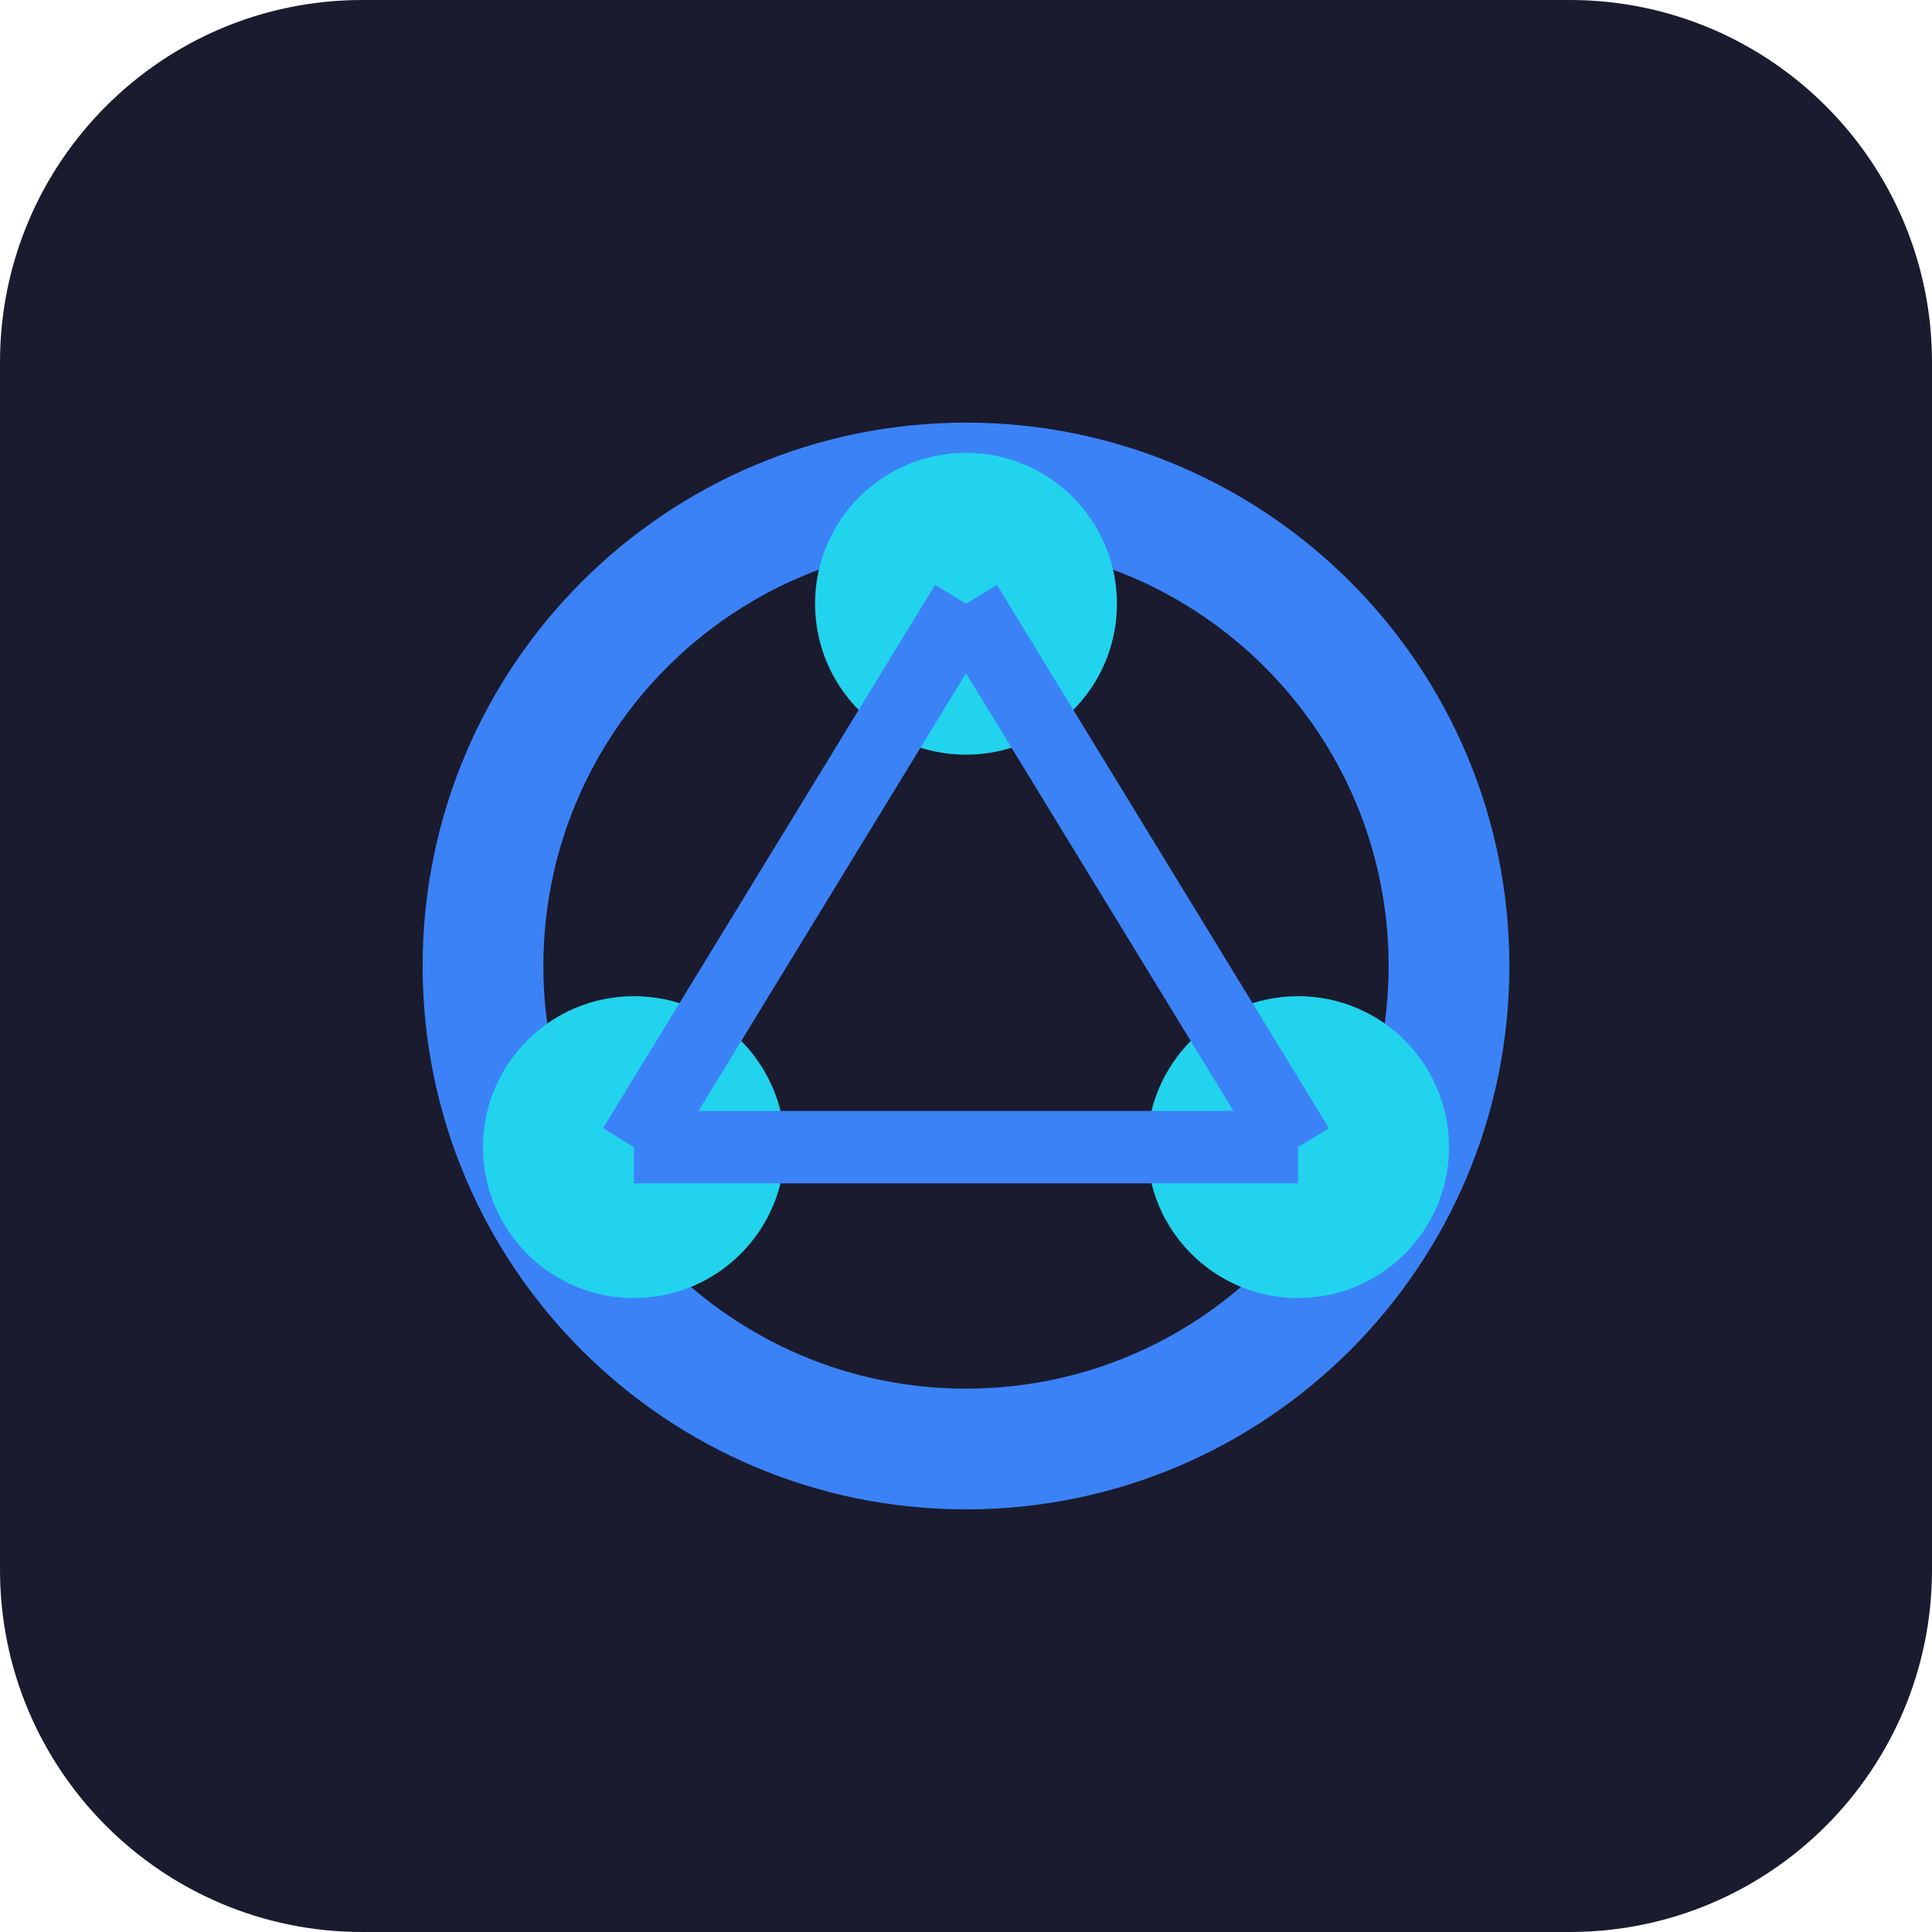
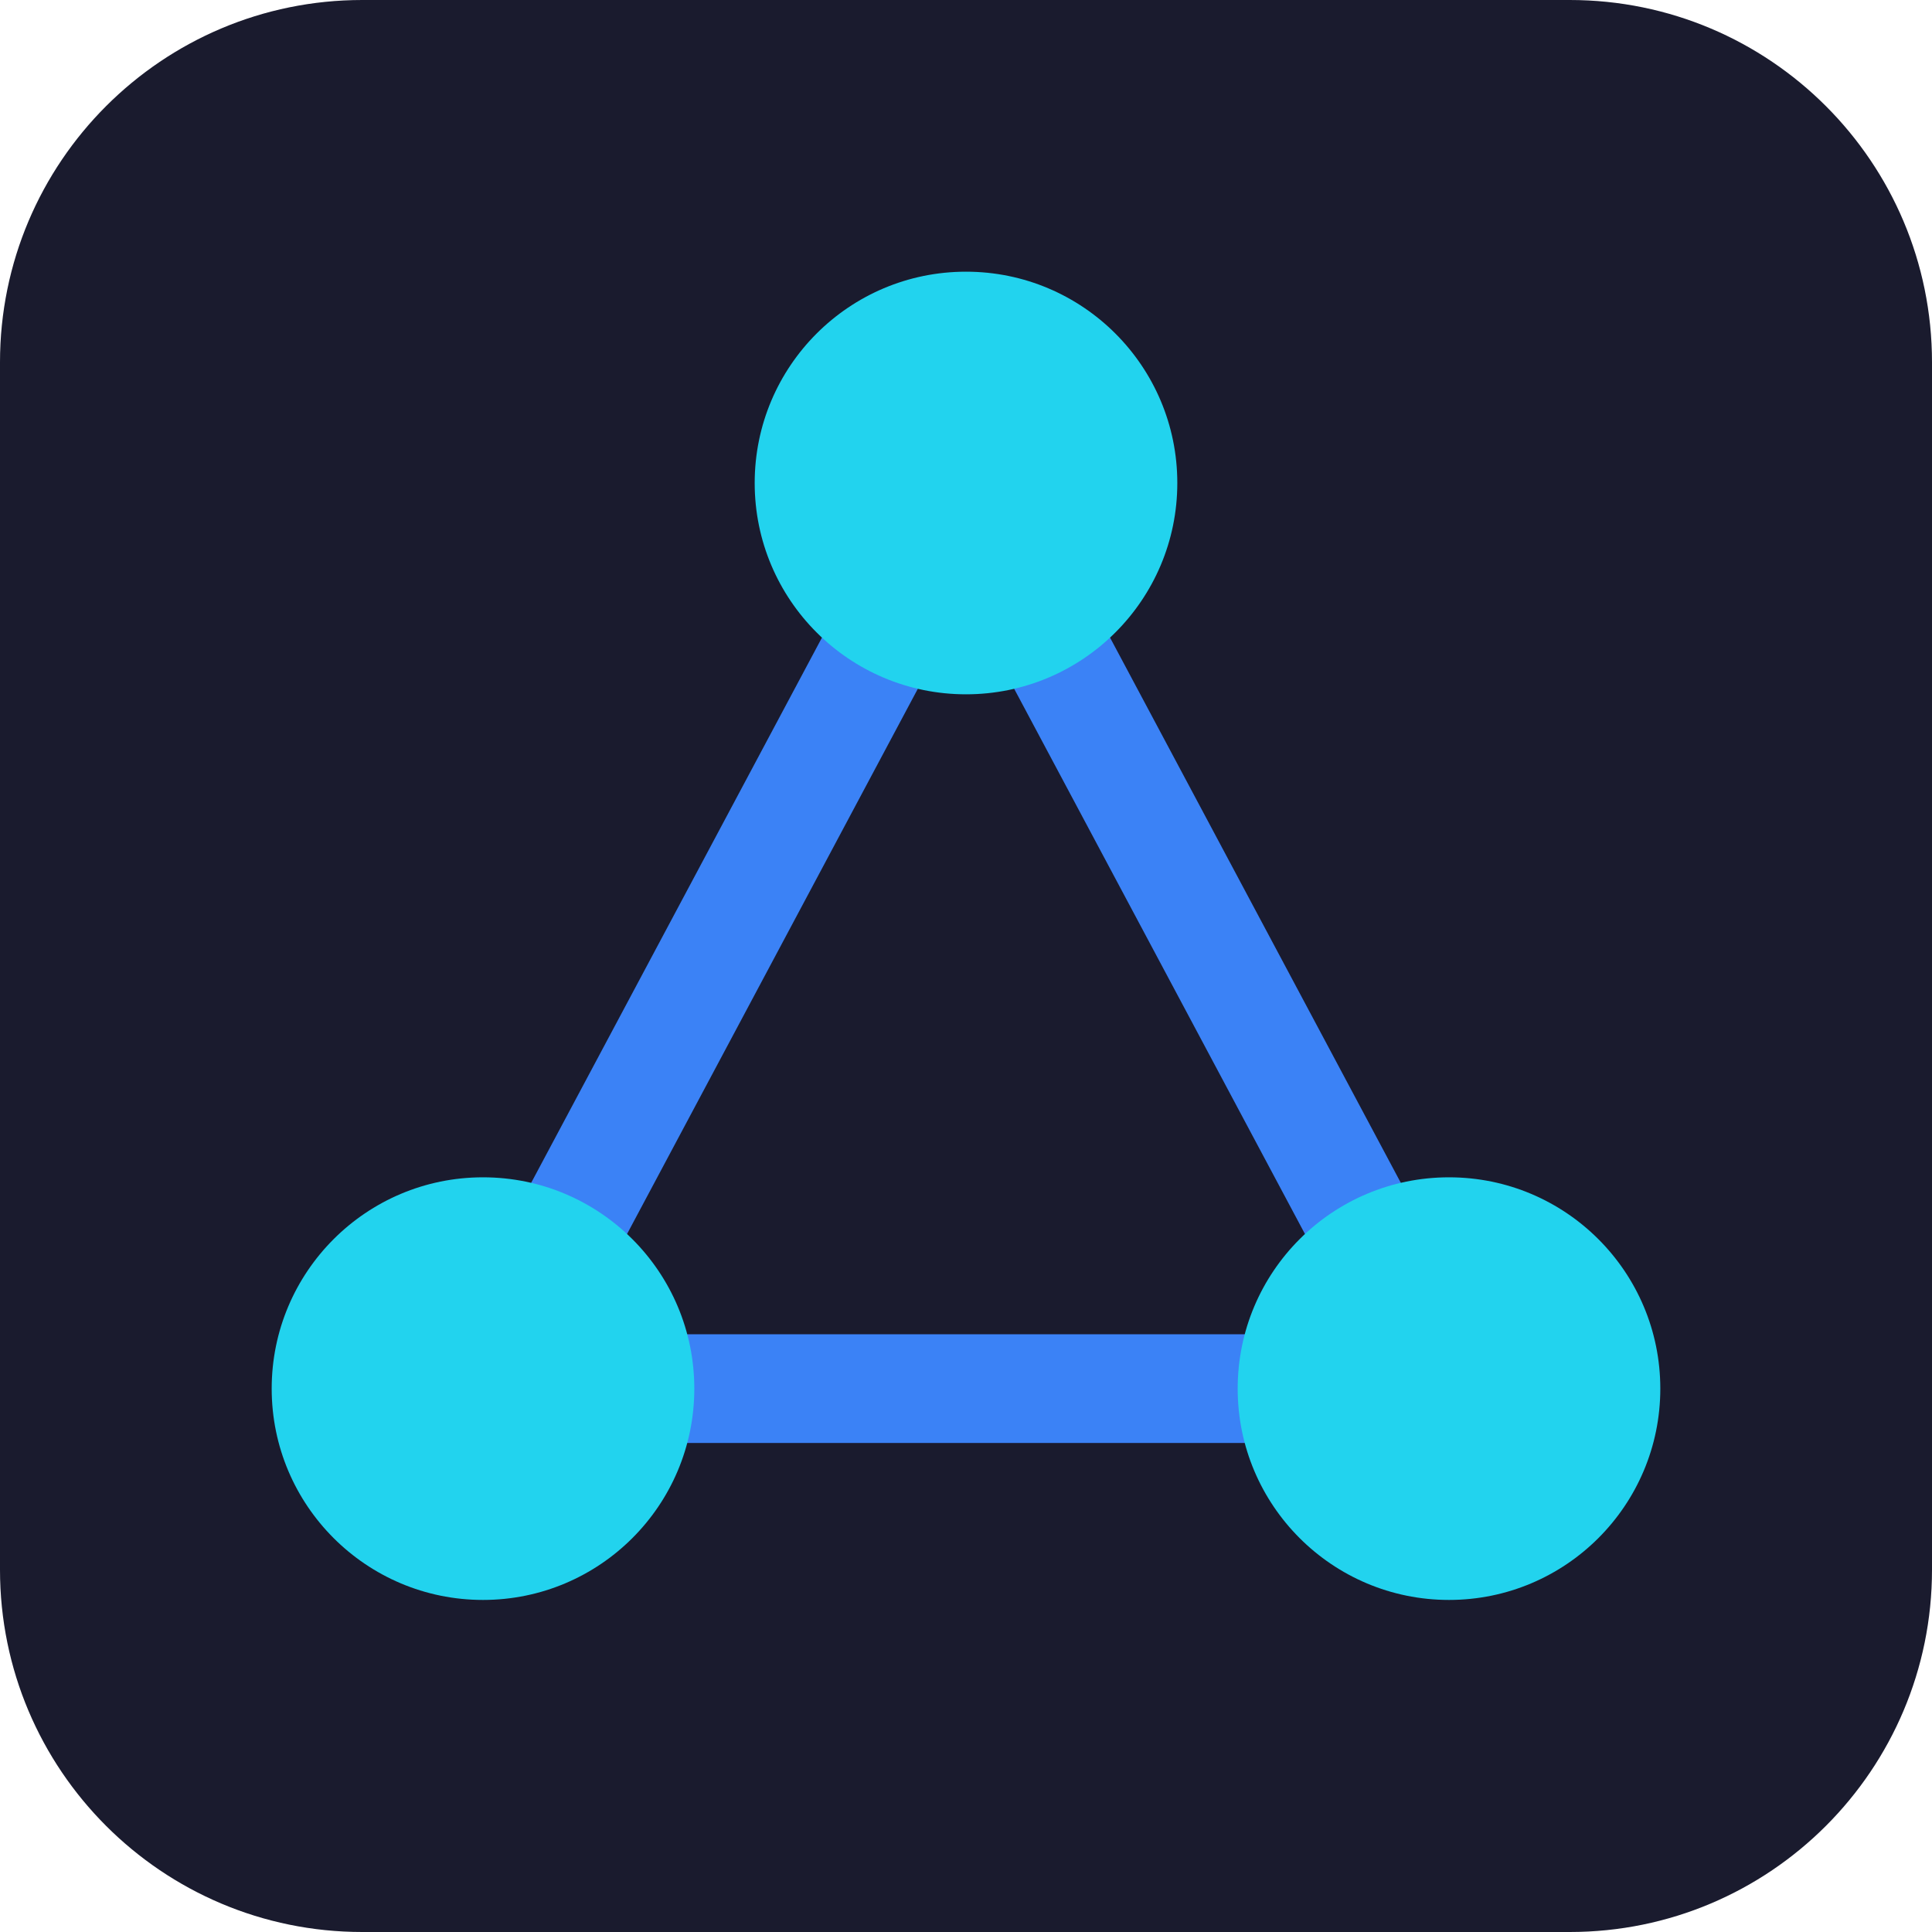
<svg xmlns="http://www.w3.org/2000/svg" viewBox="0 0 32 32">
  <rect width="32" height="32" rx="6" fill="#1a1b2e" />
-   <circle cx="16" cy="16" r="8" fill="none" stroke="#3b82f6" stroke-width="2" />
-   <circle cx="16" cy="10" r="2.5" fill="#22d3ee" />
-   <circle cx="10.5" cy="19" r="2.5" fill="#22d3ee" />
-   <circle cx="21.5" cy="19" r="2.5" fill="#22d3ee" />
-   <line x1="16" y1="10" x2="10.5" y2="19" stroke="#3b82f6" stroke-width="1.2" />
-   <line x1="16" y1="10" x2="21.5" y2="19" stroke="#3b82f6" stroke-width="1.2" />
-   <line x1="10.5" y1="19" x2="21.5" y2="19" stroke="#3b82f6" stroke-width="1.2" />
+   <line x1="16" y1="8" x2="8" y2="23" stroke="#3b82f6" stroke-width="1.8" stroke-linecap="round" />
+   <line x1="16" y1="8" x2="24" y2="23" stroke="#3b82f6" stroke-width="1.8" stroke-linecap="round" />
+   <line x1="8" y1="23" x2="24" y2="23" stroke="#3b82f6" stroke-width="1.8" stroke-linecap="round" />
+   <circle cx="16" cy="8" r="3.5" fill="#22d3ee" />
+   <circle cx="8" cy="23" r="3.5" fill="#22d3ee" />
+   <circle cx="24" cy="23" r="3.5" fill="#22d3ee" />
</svg>
